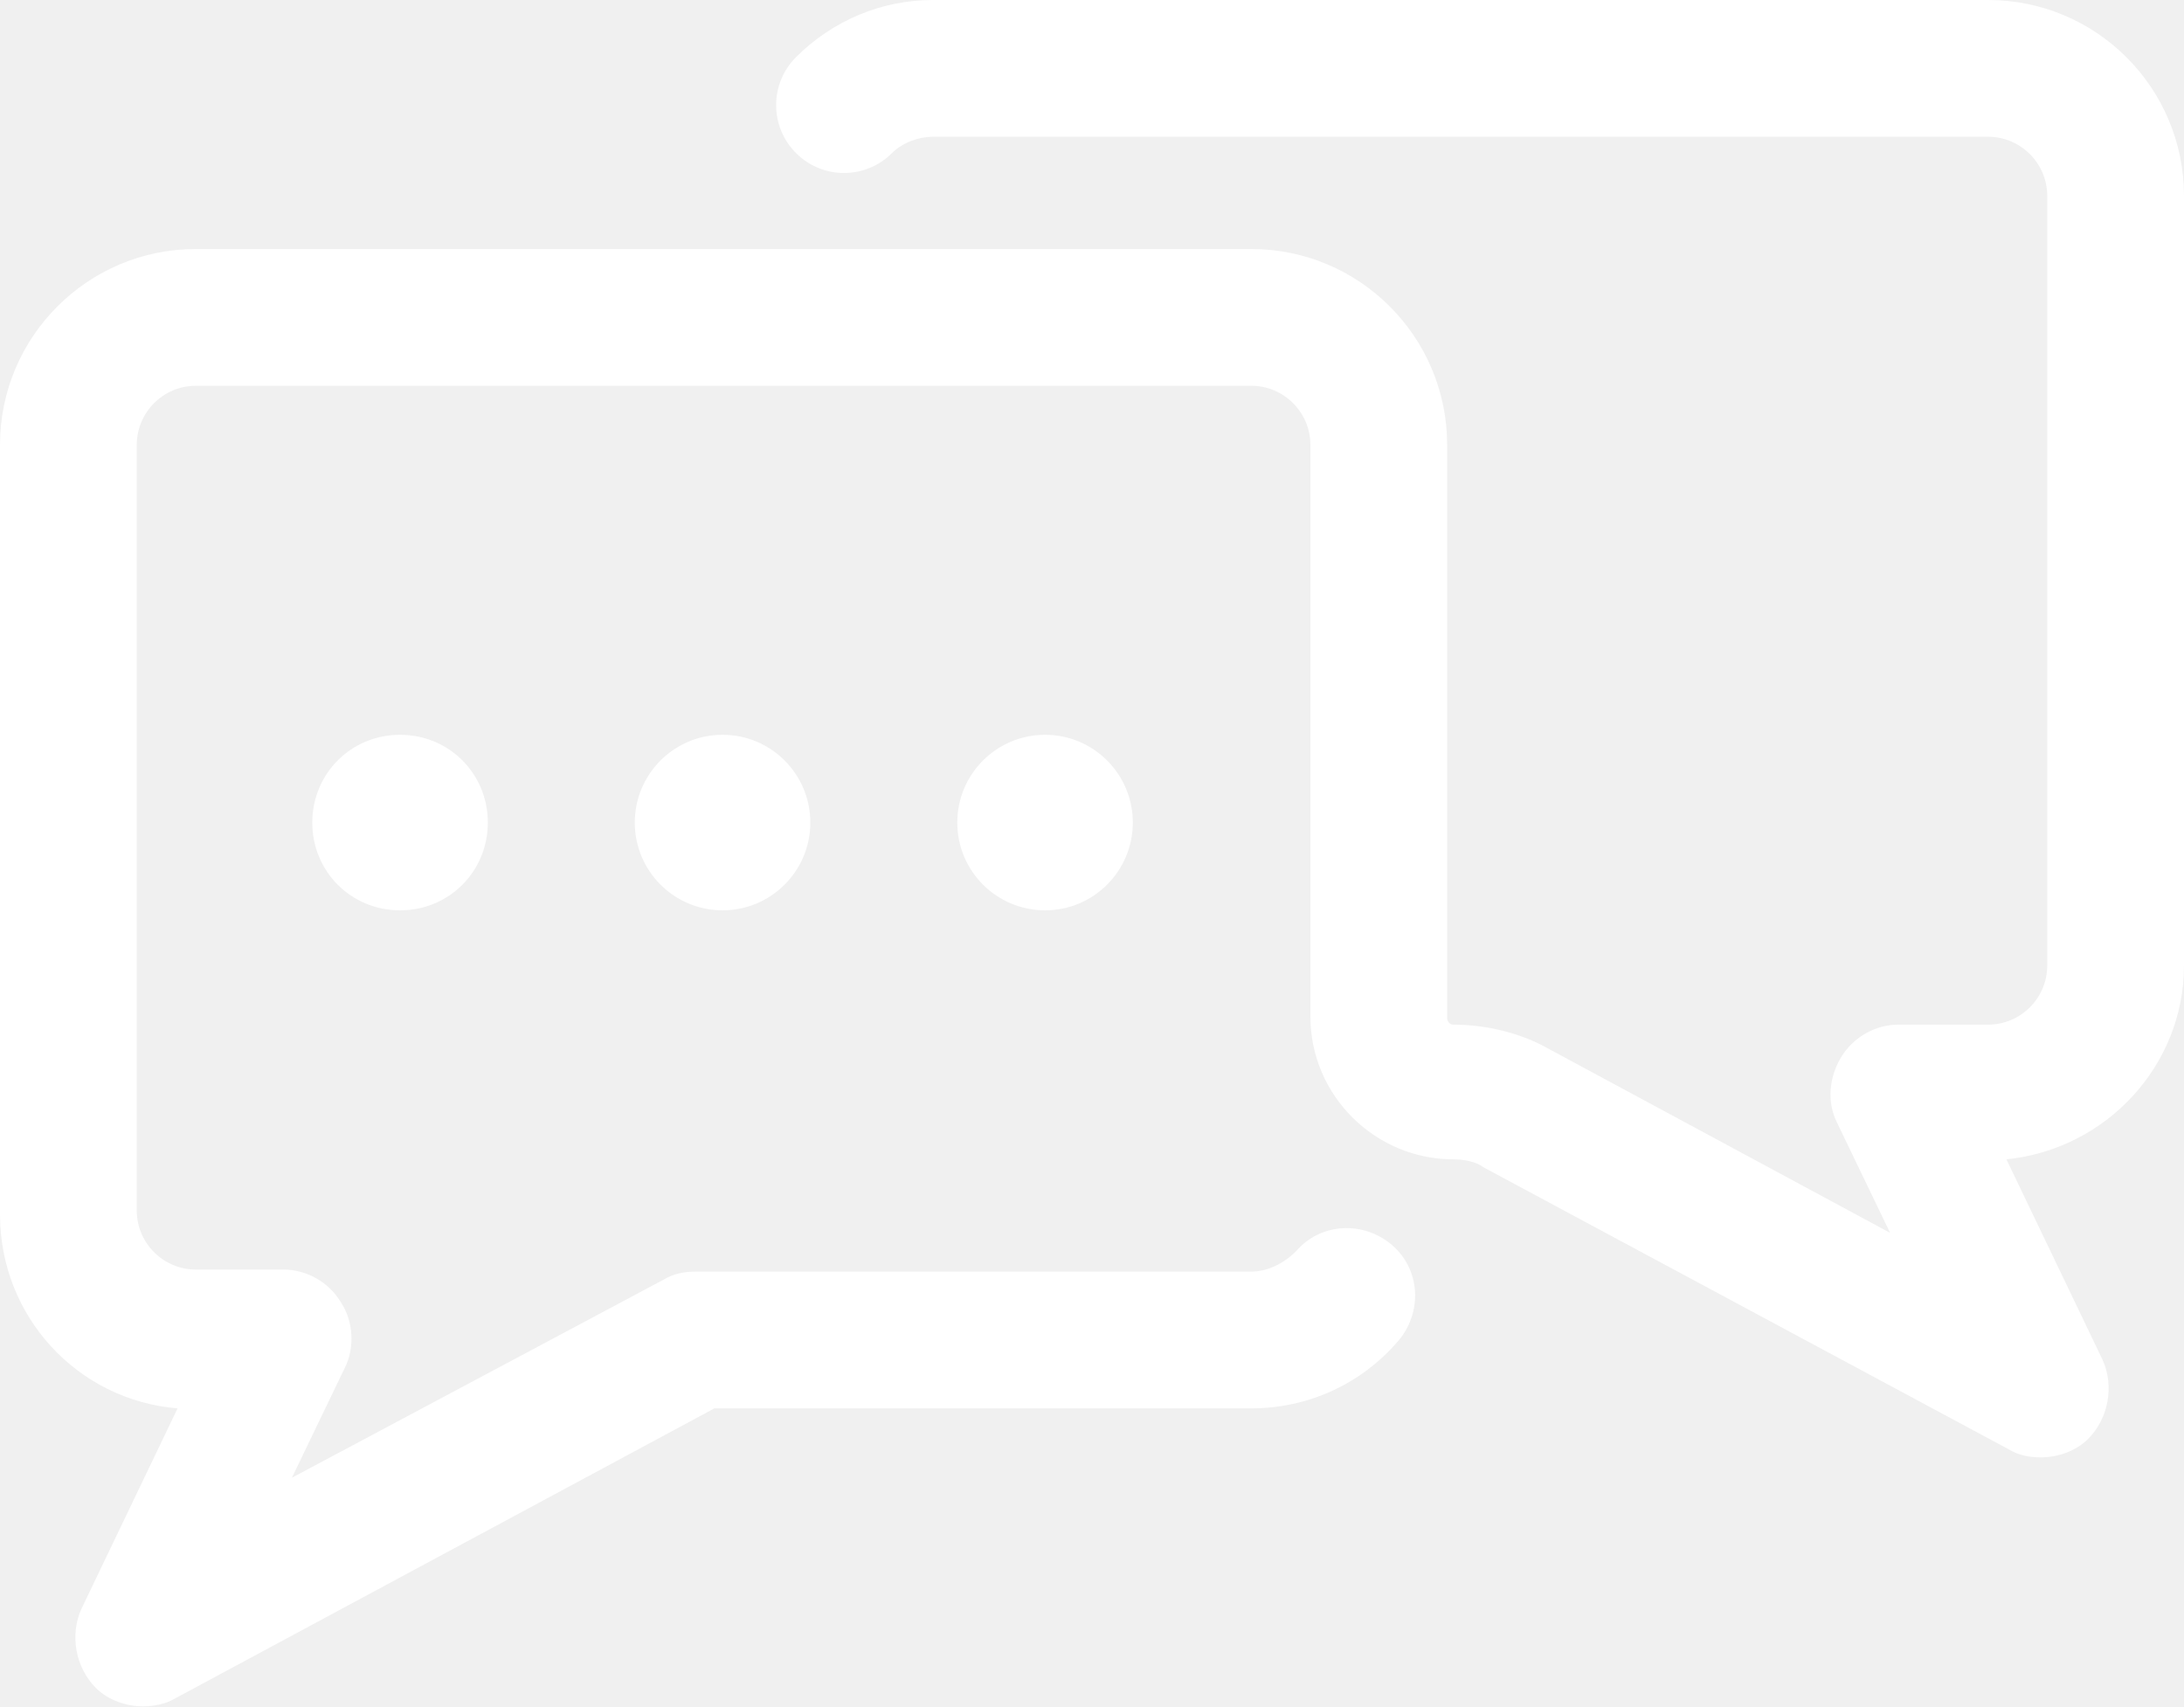
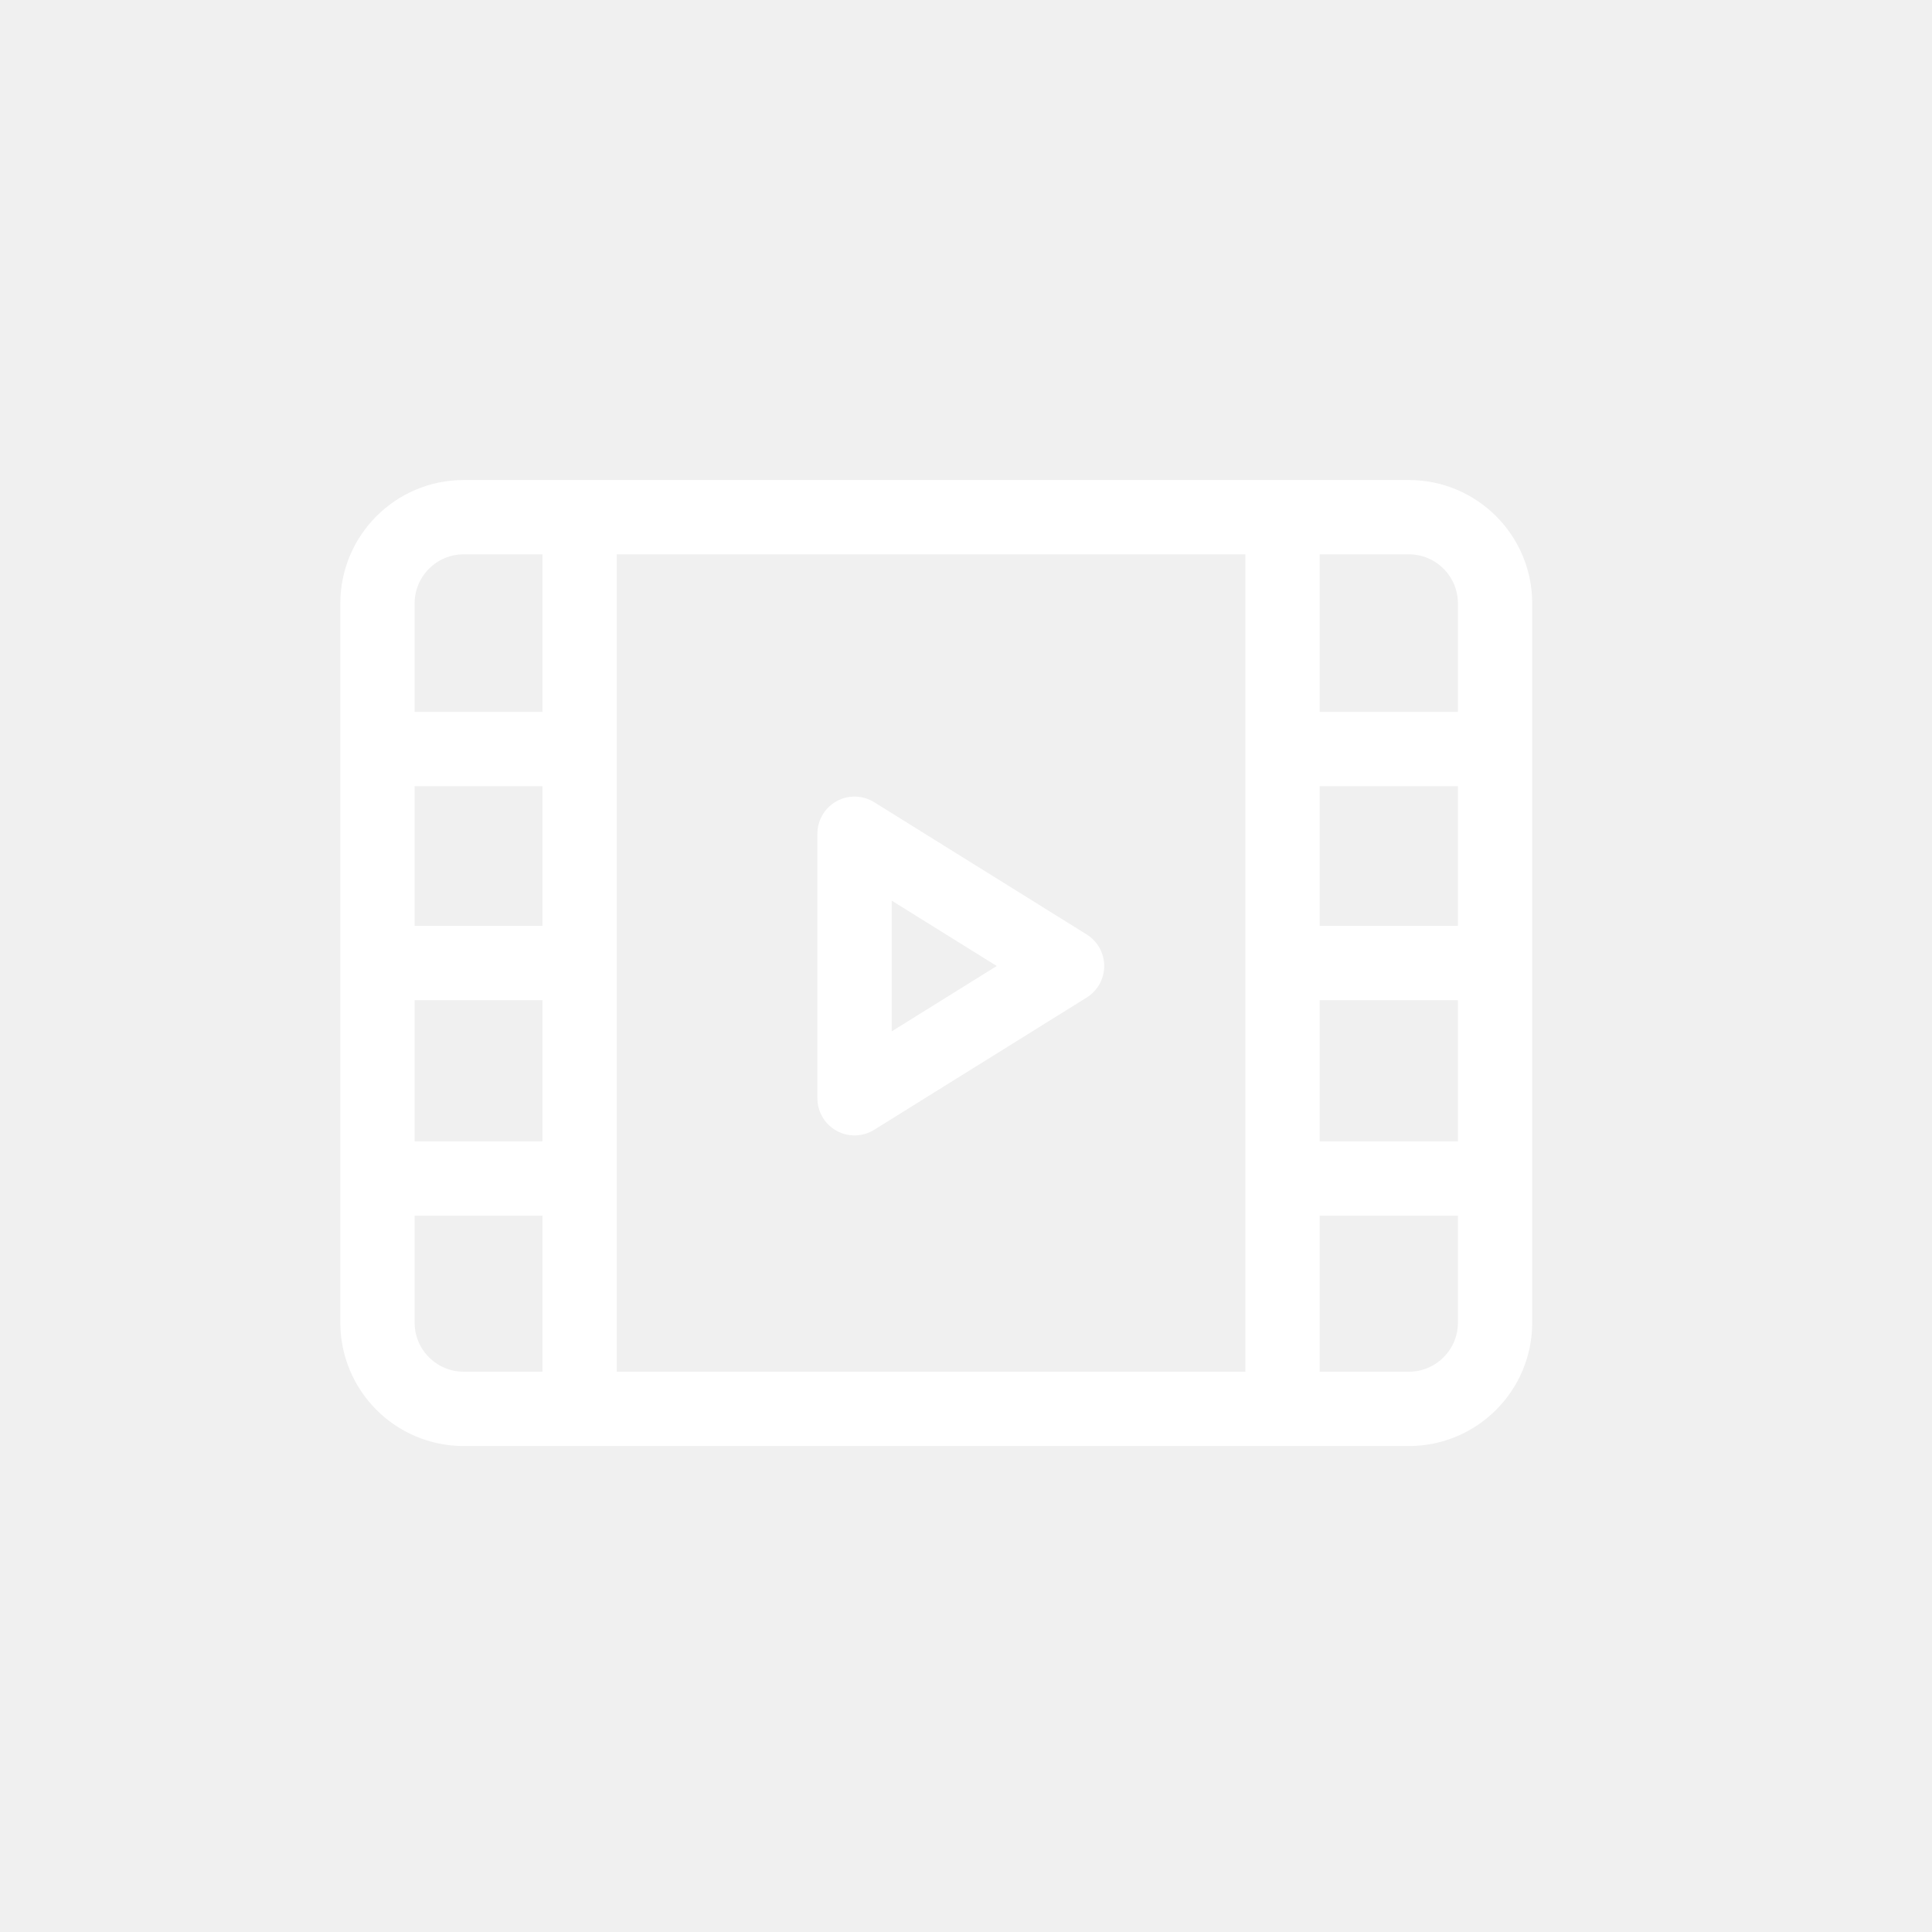
- <svg xmlns="http://www.w3.org/2000/svg" version="1.1" id="Layer_1" x="0px" y="0px" viewBox="0 0 107 83.6" style="enable-background:new 0 0 107 83.6;" xml:space="preserve">
+ <svg xmlns="http://www.w3.org/2000/svg" version="1.1" x="0px" y="0px" viewBox="0 0 130 130" style="enable-background:new 0 0 130 130;" xml:space="preserve">
  <style type="text/css">
- 	.st0{fill:#FFFFFF;}
+ 	.st0{fill-rule:evenodd;clip-rule:evenodd;fill:none;stroke:#FFFFFF;stroke-width:5;stroke-linejoin:round;stroke-miterlimit:10;}
+ 	
+ 		.st1{fill-rule:evenodd;clip-rule:evenodd;fill:none;stroke:#FFFFFF;stroke-width:5;stroke-linecap:round;stroke-linejoin:round;stroke-miterlimit:10;}
+ 	.st2{fill:#FFFFFF;}
+ 	.st3{fill:none;stroke:#FFFFFF;stroke-width:5;stroke-linecap:round;stroke-linejoin:round;stroke-miterlimit:10;}
+ 	.st4{fill:none;stroke:#FFFFFF;stroke-width:5;stroke-linejoin:round;stroke-miterlimit:10;}
</style>
-   <g>
-     <path class="st0" d="M97.4,0H45.7c-2.5,0-4.9,1-6.7,2.8c-1.3,1.3-1.3,3.4,0,4.7c1.3,1.3,3.4,1.3,4.7,0c0.5-0.5,1.3-0.8,2-0.8h51.7   c1.6,0,2.9,1.3,2.9,2.9v37.7c0,1.6-1.3,2.9-2.9,2.9h-4.4c-1.1,0-2.2,0.6-2.8,1.6c-0.6,1-0.7,2.2-0.2,3.2l2.6,5.4l-16.7-9   c-1.4-0.8-3.1-1.2-4.7-1.2c-0.2,0-0.3-0.2-0.3-0.3v-4.7V21.8c0-5.3-4.3-9.6-9.6-9.6H9.6c-5.3,0-9.6,4.3-9.6,9.6v37.7   c0,5,3.8,9.1,8.7,9.5L4,78.8c-0.6,1.3-0.3,2.9,0.7,3.9c0.6,0.6,1.5,0.9,2.3,0.9c0.5,0,1.1-0.1,1.6-0.4L35,69h26.3   c2.8,0,5.4-1.2,7.2-3.3c1.2-1.4,1.1-3.5-0.3-4.7c-1.4-1.2-3.5-1.1-4.7,0.3c-0.6,0.6-1.4,1-2.2,1H34.1c-0.6,0-1.1,0.1-1.6,0.4   l-18.2,9.7l2.6-5.4c0.5-1,0.4-2.3-0.2-3.2c-0.6-1-1.7-1.6-2.8-1.6H9.6c-1.6,0-2.9-1.3-2.9-2.9V21.8c0-1.6,1.3-2.9,2.9-2.9h51.7   c1.6,0,2.9,1.3,2.9,2.9v23.3v4.7c0,3.9,3.2,7,7,7c0.5,0,1.1,0.1,1.5,0.4L98.4,71c0.5,0.3,1,0.4,1.6,0.4c0.8,0,1.7-0.3,2.3-0.9   c1-1,1.3-2.6,0.7-3.9l-4.7-9.8c4.9-0.5,8.7-4.6,8.7-9.5V9.6C107,4.3,102.7,0,97.4,0z" />
-     <path class="st0" d="M15.3,40.3c0,2.4,1.9,4.3,4.3,4.3c2.4,0,4.3-1.9,4.3-4.3c0-2.4-1.9-4.3-4.3-4.3C17.2,36,15.3,37.9,15.3,40.3z" />
-     <circle class="st0" cx="35.4" cy="40.3" r="4.3" />
-     <circle class="st0" cx="51.2" cy="40.3" r="4.3" />
+   <g id="Layer_1">
+ </g>
+   <g id="Layer_4">
+ </g>
+   <g id="Layer_3">
+ </g>
+   <g id="Layer_2">
+     <g>
+       <path class="st4" d="M94.8,94.8H31.2c-3.2,0-5.8-2.6-5.8-5.8V40.6c0-3.2,2.6-5.8,5.8-5.8h63.6c3.2,0,5.8,2.6,5.8,5.8V89    C100.6,92.2,98,94.8,94.8,94.8z" />
+       <polygon class="st4" points="57.5,56.1 57.5,73.9 71.8,65   " />
+       <line class="st4" x1="39" y1="34.9" x2="39" y2="95.1" />
+       <line class="st4" x1="86.3" y1="34.9" x2="86.3" y2="95.1" />
+       <line class="st4" x1="25.4" y1="50.4" x2="39" y2="50.4" />
+       <line class="st4" x1="25.4" y1="64.8" x2="39" y2="64.8" />
+       <line class="st4" x1="25.4" y1="79.3" x2="39" y2="79.3" />
+       <line class="st4" x1="86.3" y1="50.4" x2="99.8" y2="50.4" />
+       <line class="st4" x1="86.3" y1="64.8" x2="99.8" y2="64.8" />
+       <line class="st4" x1="86.3" y1="79.3" x2="99.8" y2="79.3" />
+     </g>
  </g>
</svg>
